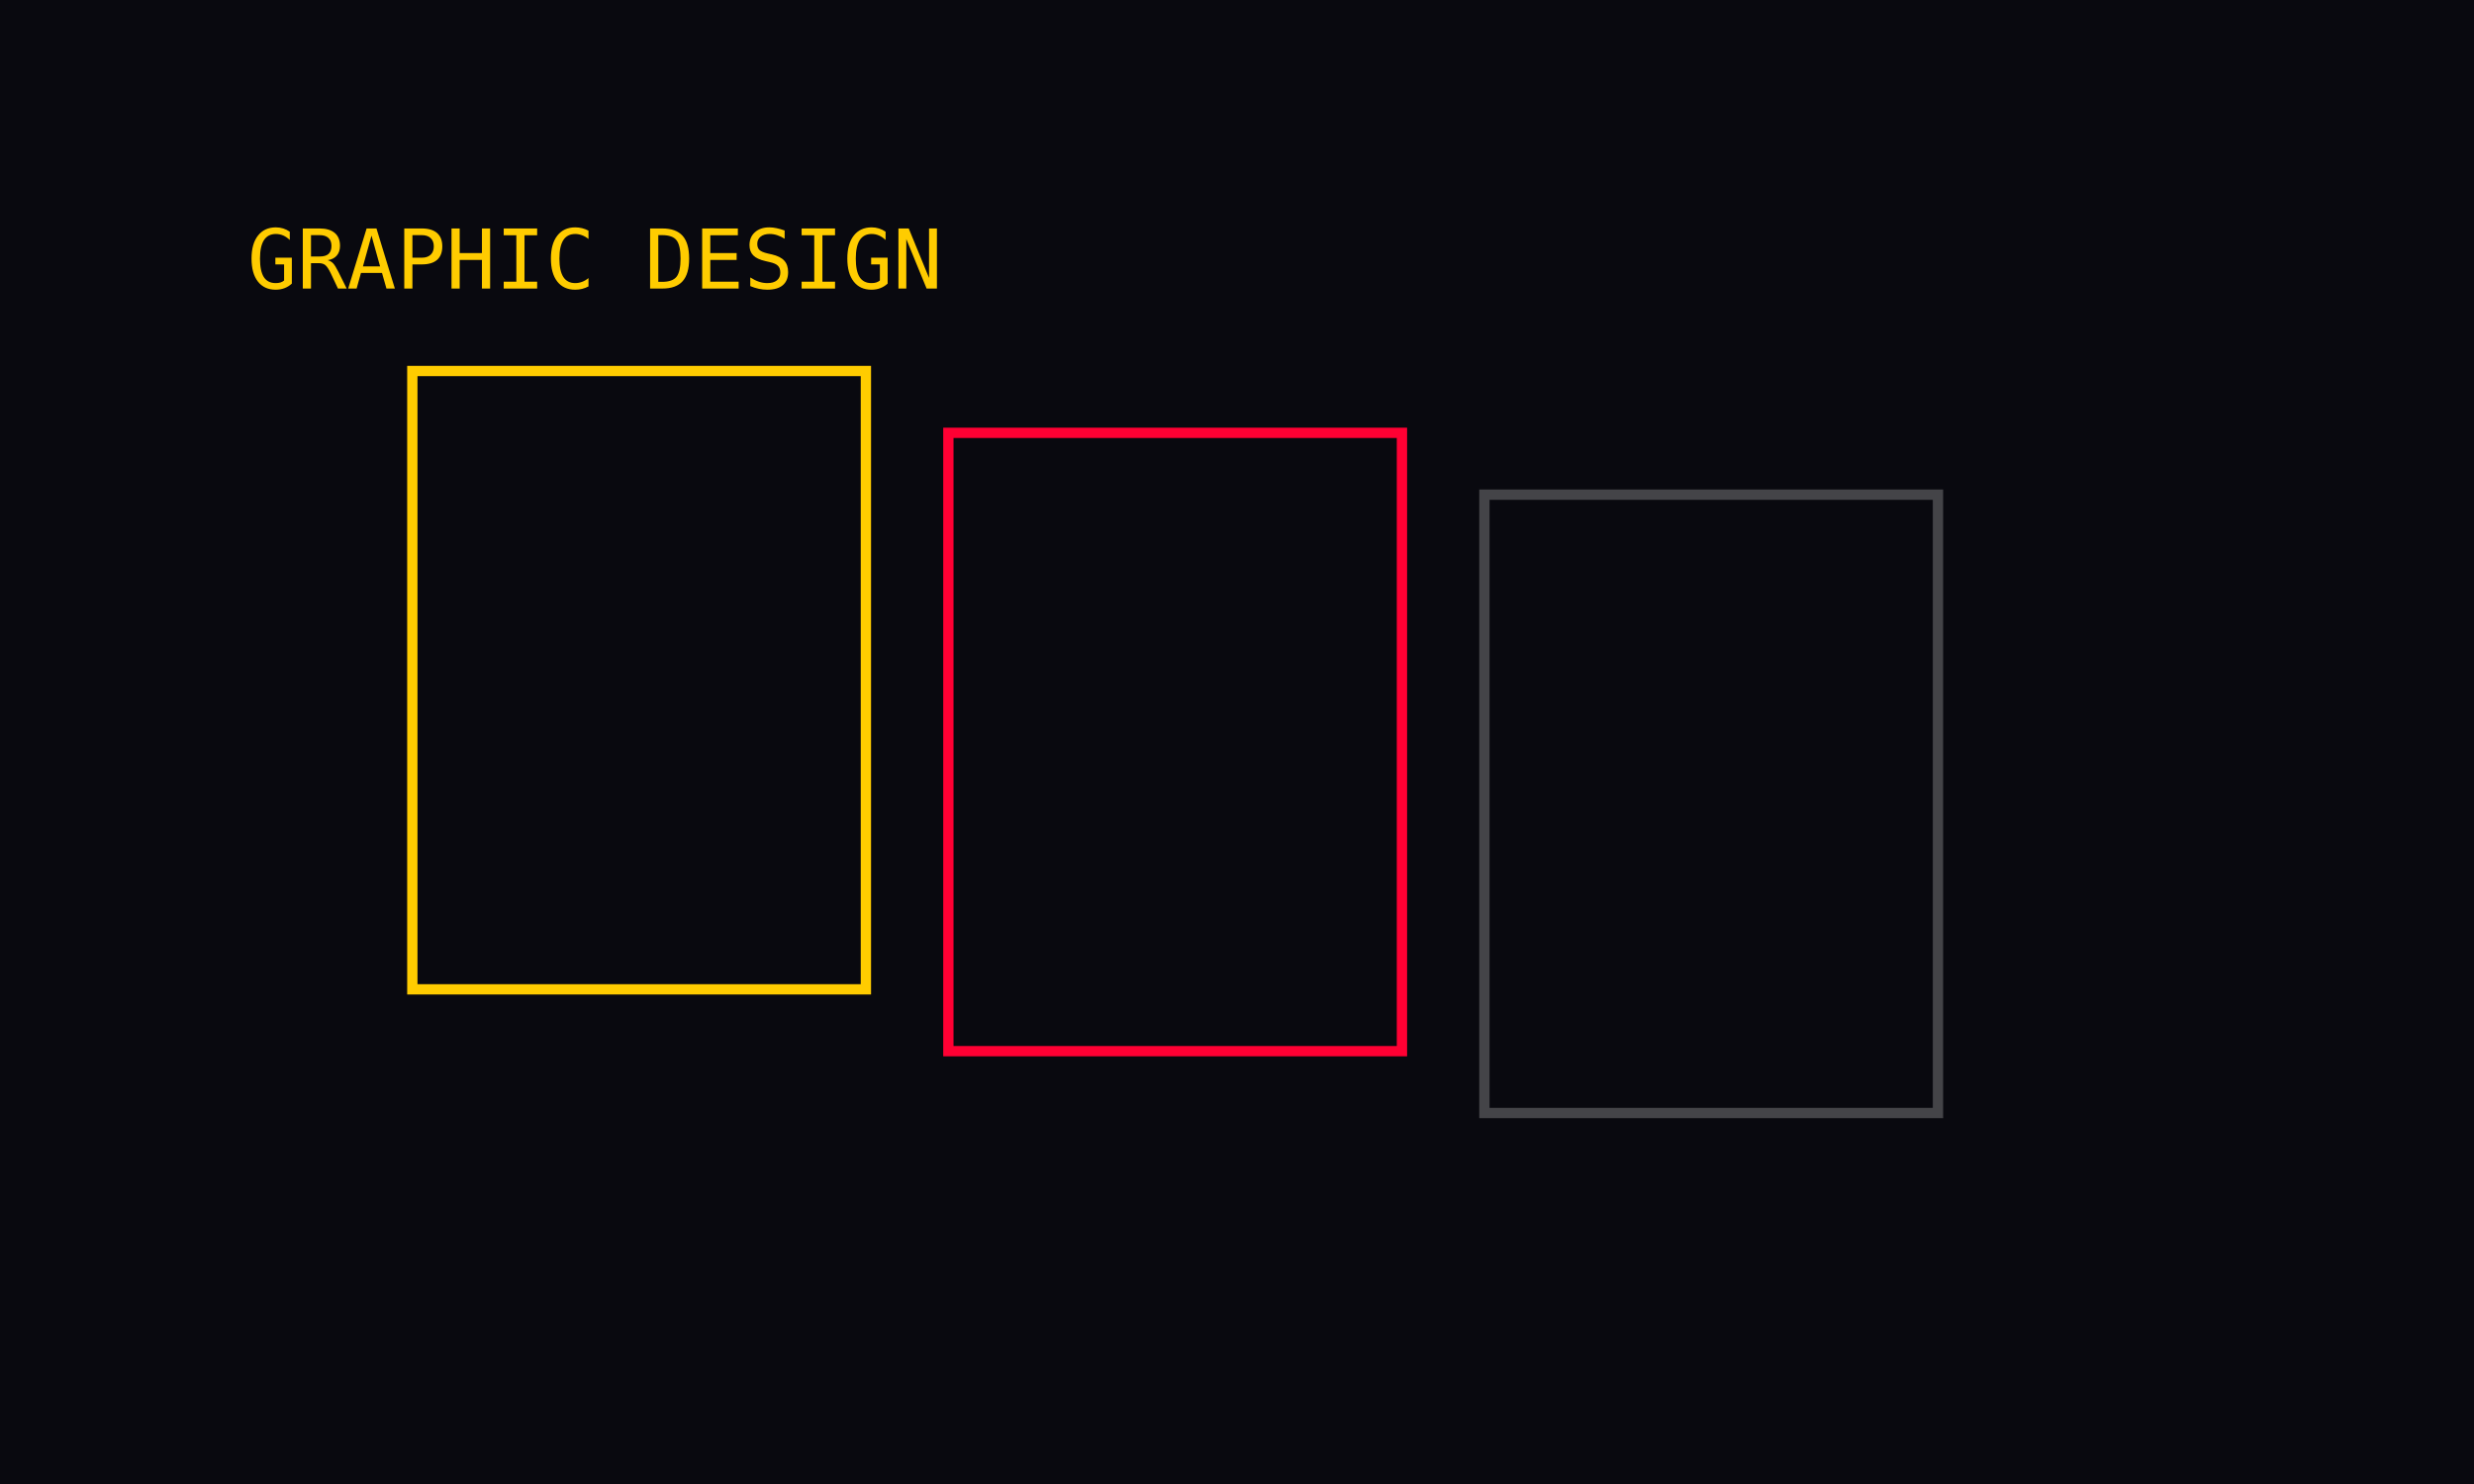
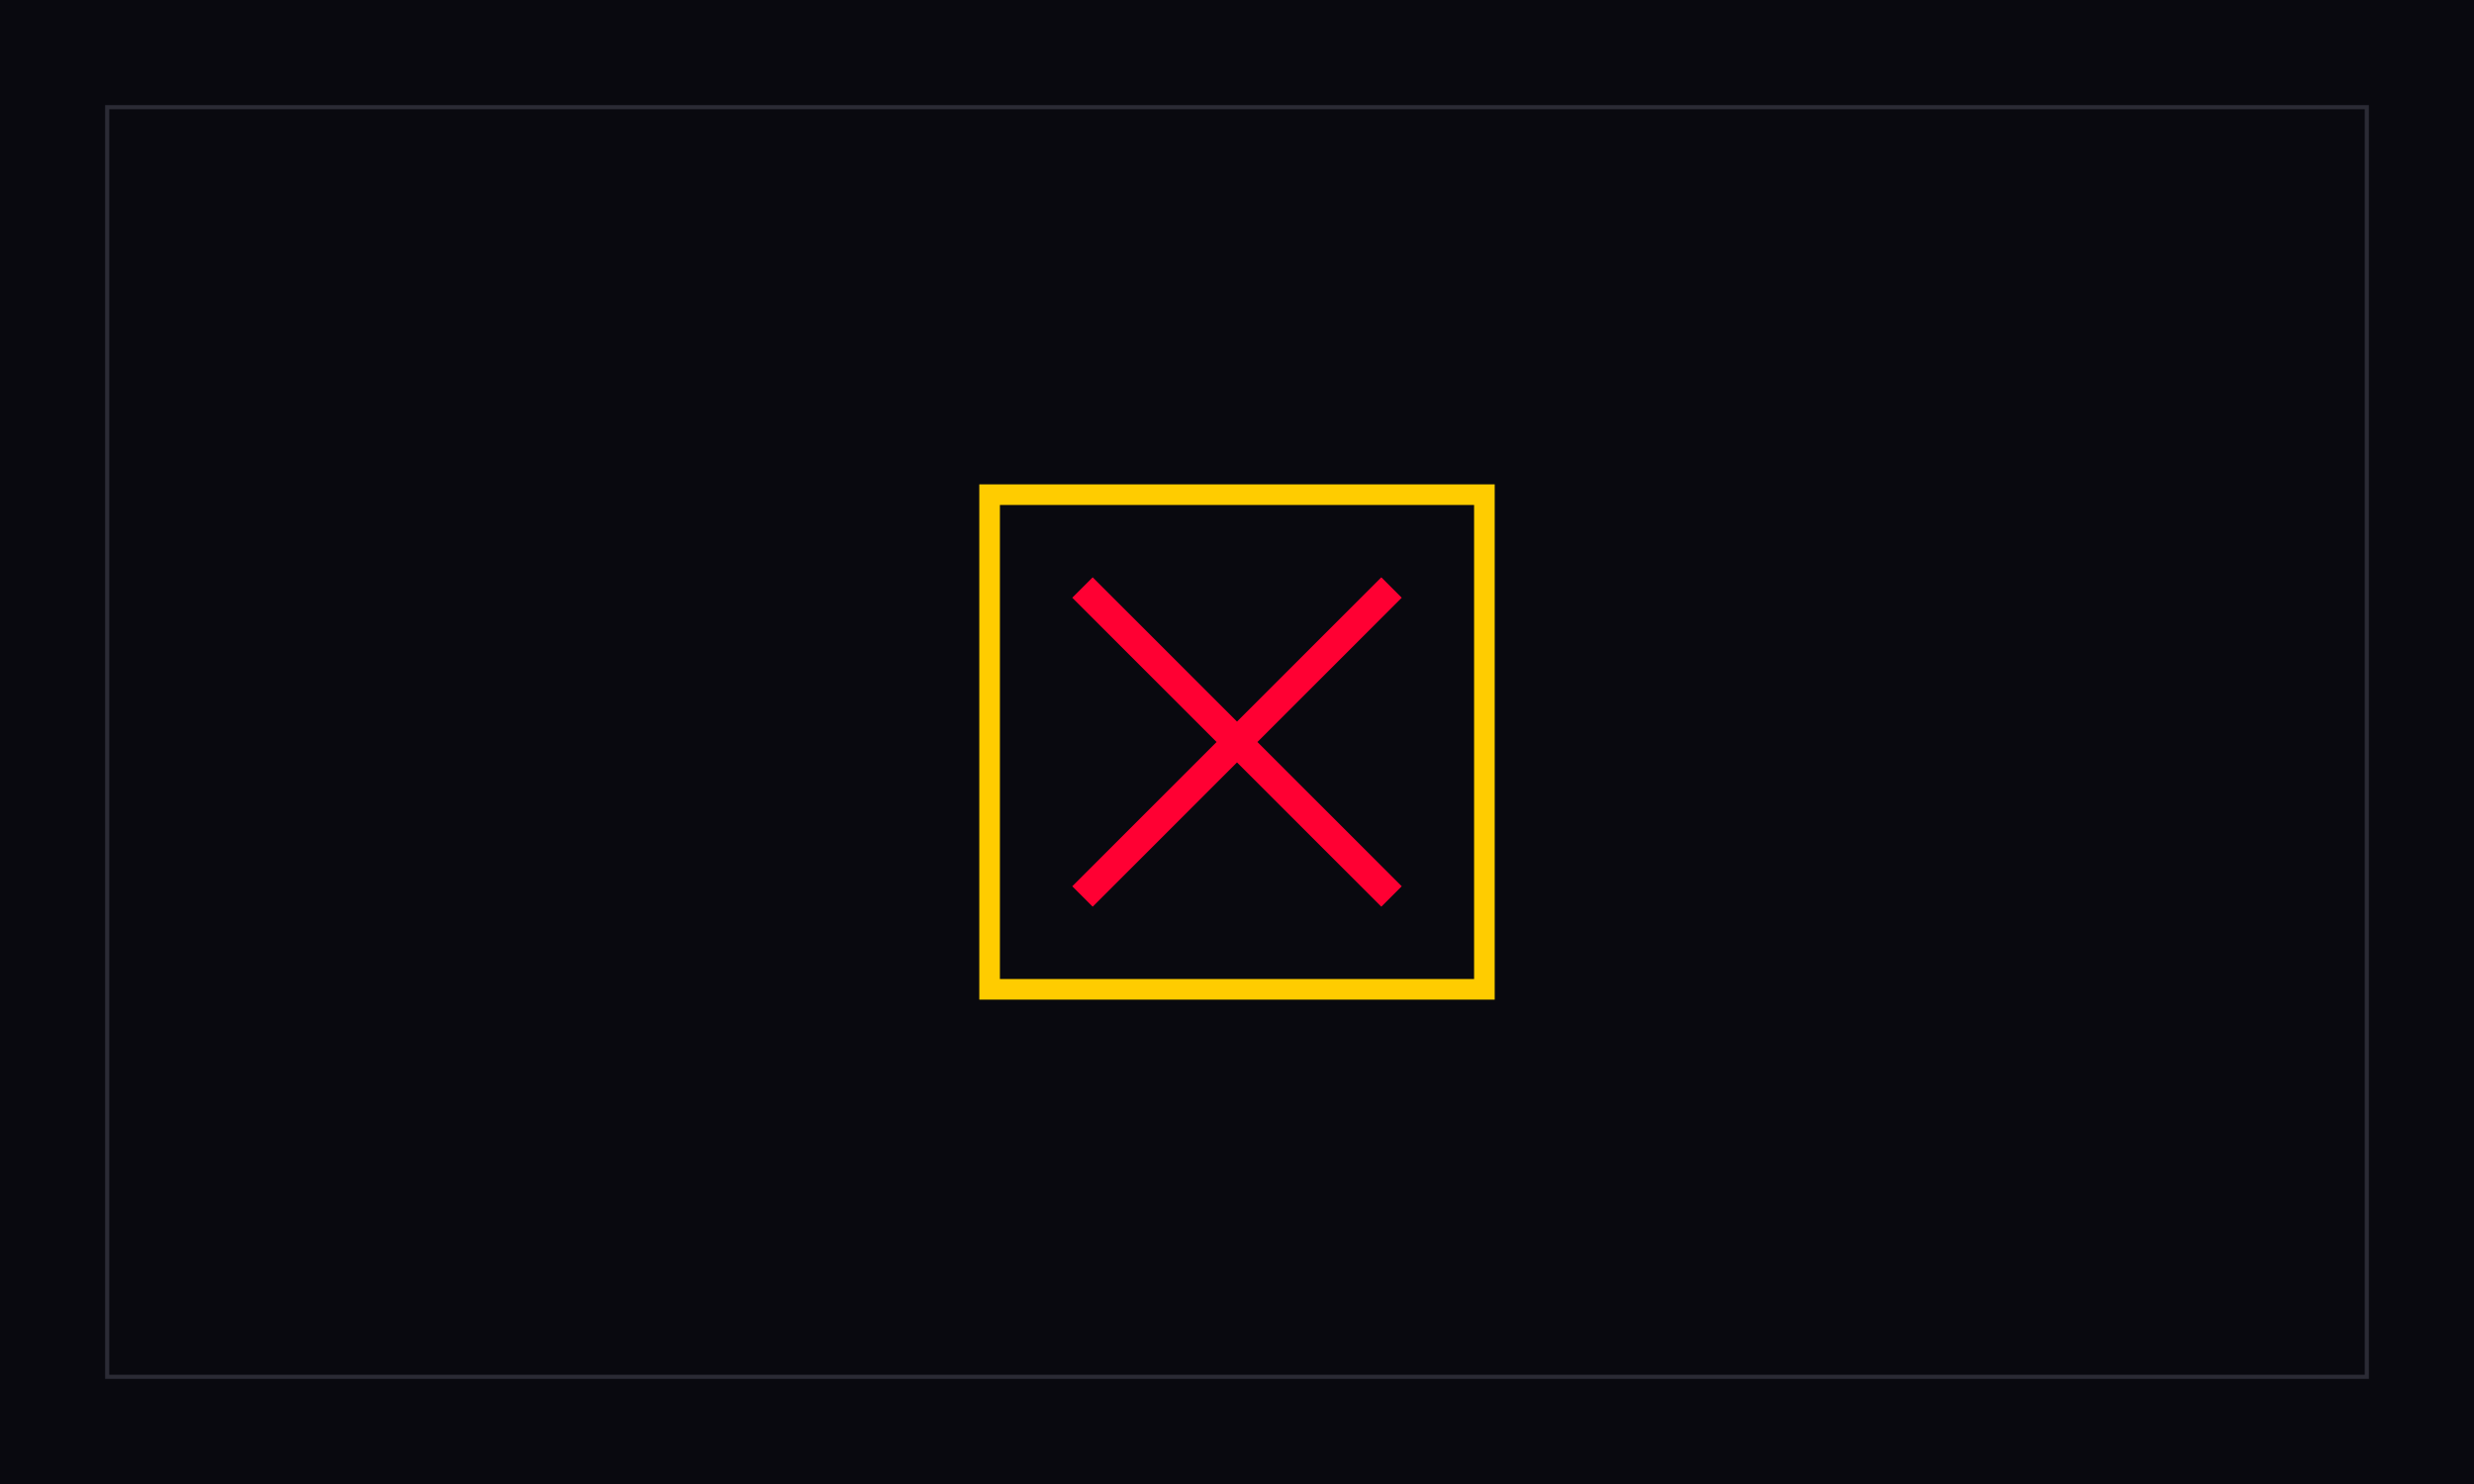
<svg xmlns="http://www.w3.org/2000/svg" width="1200" height="720" viewBox="0 0 1200 720">
  <rect width="1200" height="720" fill="#09090f" />
-   <rect x="200" y="180" width="220" height="300" fill="none" stroke="#ffcc00" stroke-width="5" />
-   <rect x="460" y="210" width="220" height="300" fill="none" stroke="#ff0033" stroke-width="5" />
-   <rect x="720" y="240" width="220" height="300" fill="none" stroke="#ffffff" stroke-opacity=".24" stroke-width="5" />
-   <text x="120" y="140" fill="#ffcc00" font-family="monospace" font-size="40">GRAPHIC DESIGN</text>
+   <rect x="52" y="52" width="1096" height="616" fill="none" stroke="#2b2b35" stroke-width="2" />
+   <rect x="480" y="240" width="240" height="240" fill="none" stroke="#ffcc00" stroke-width="10" />
+   <path d="M530 290 670 430M670 290 530 430" stroke="#ff0033" stroke-width="14" stroke-linecap="square" />
</svg>
